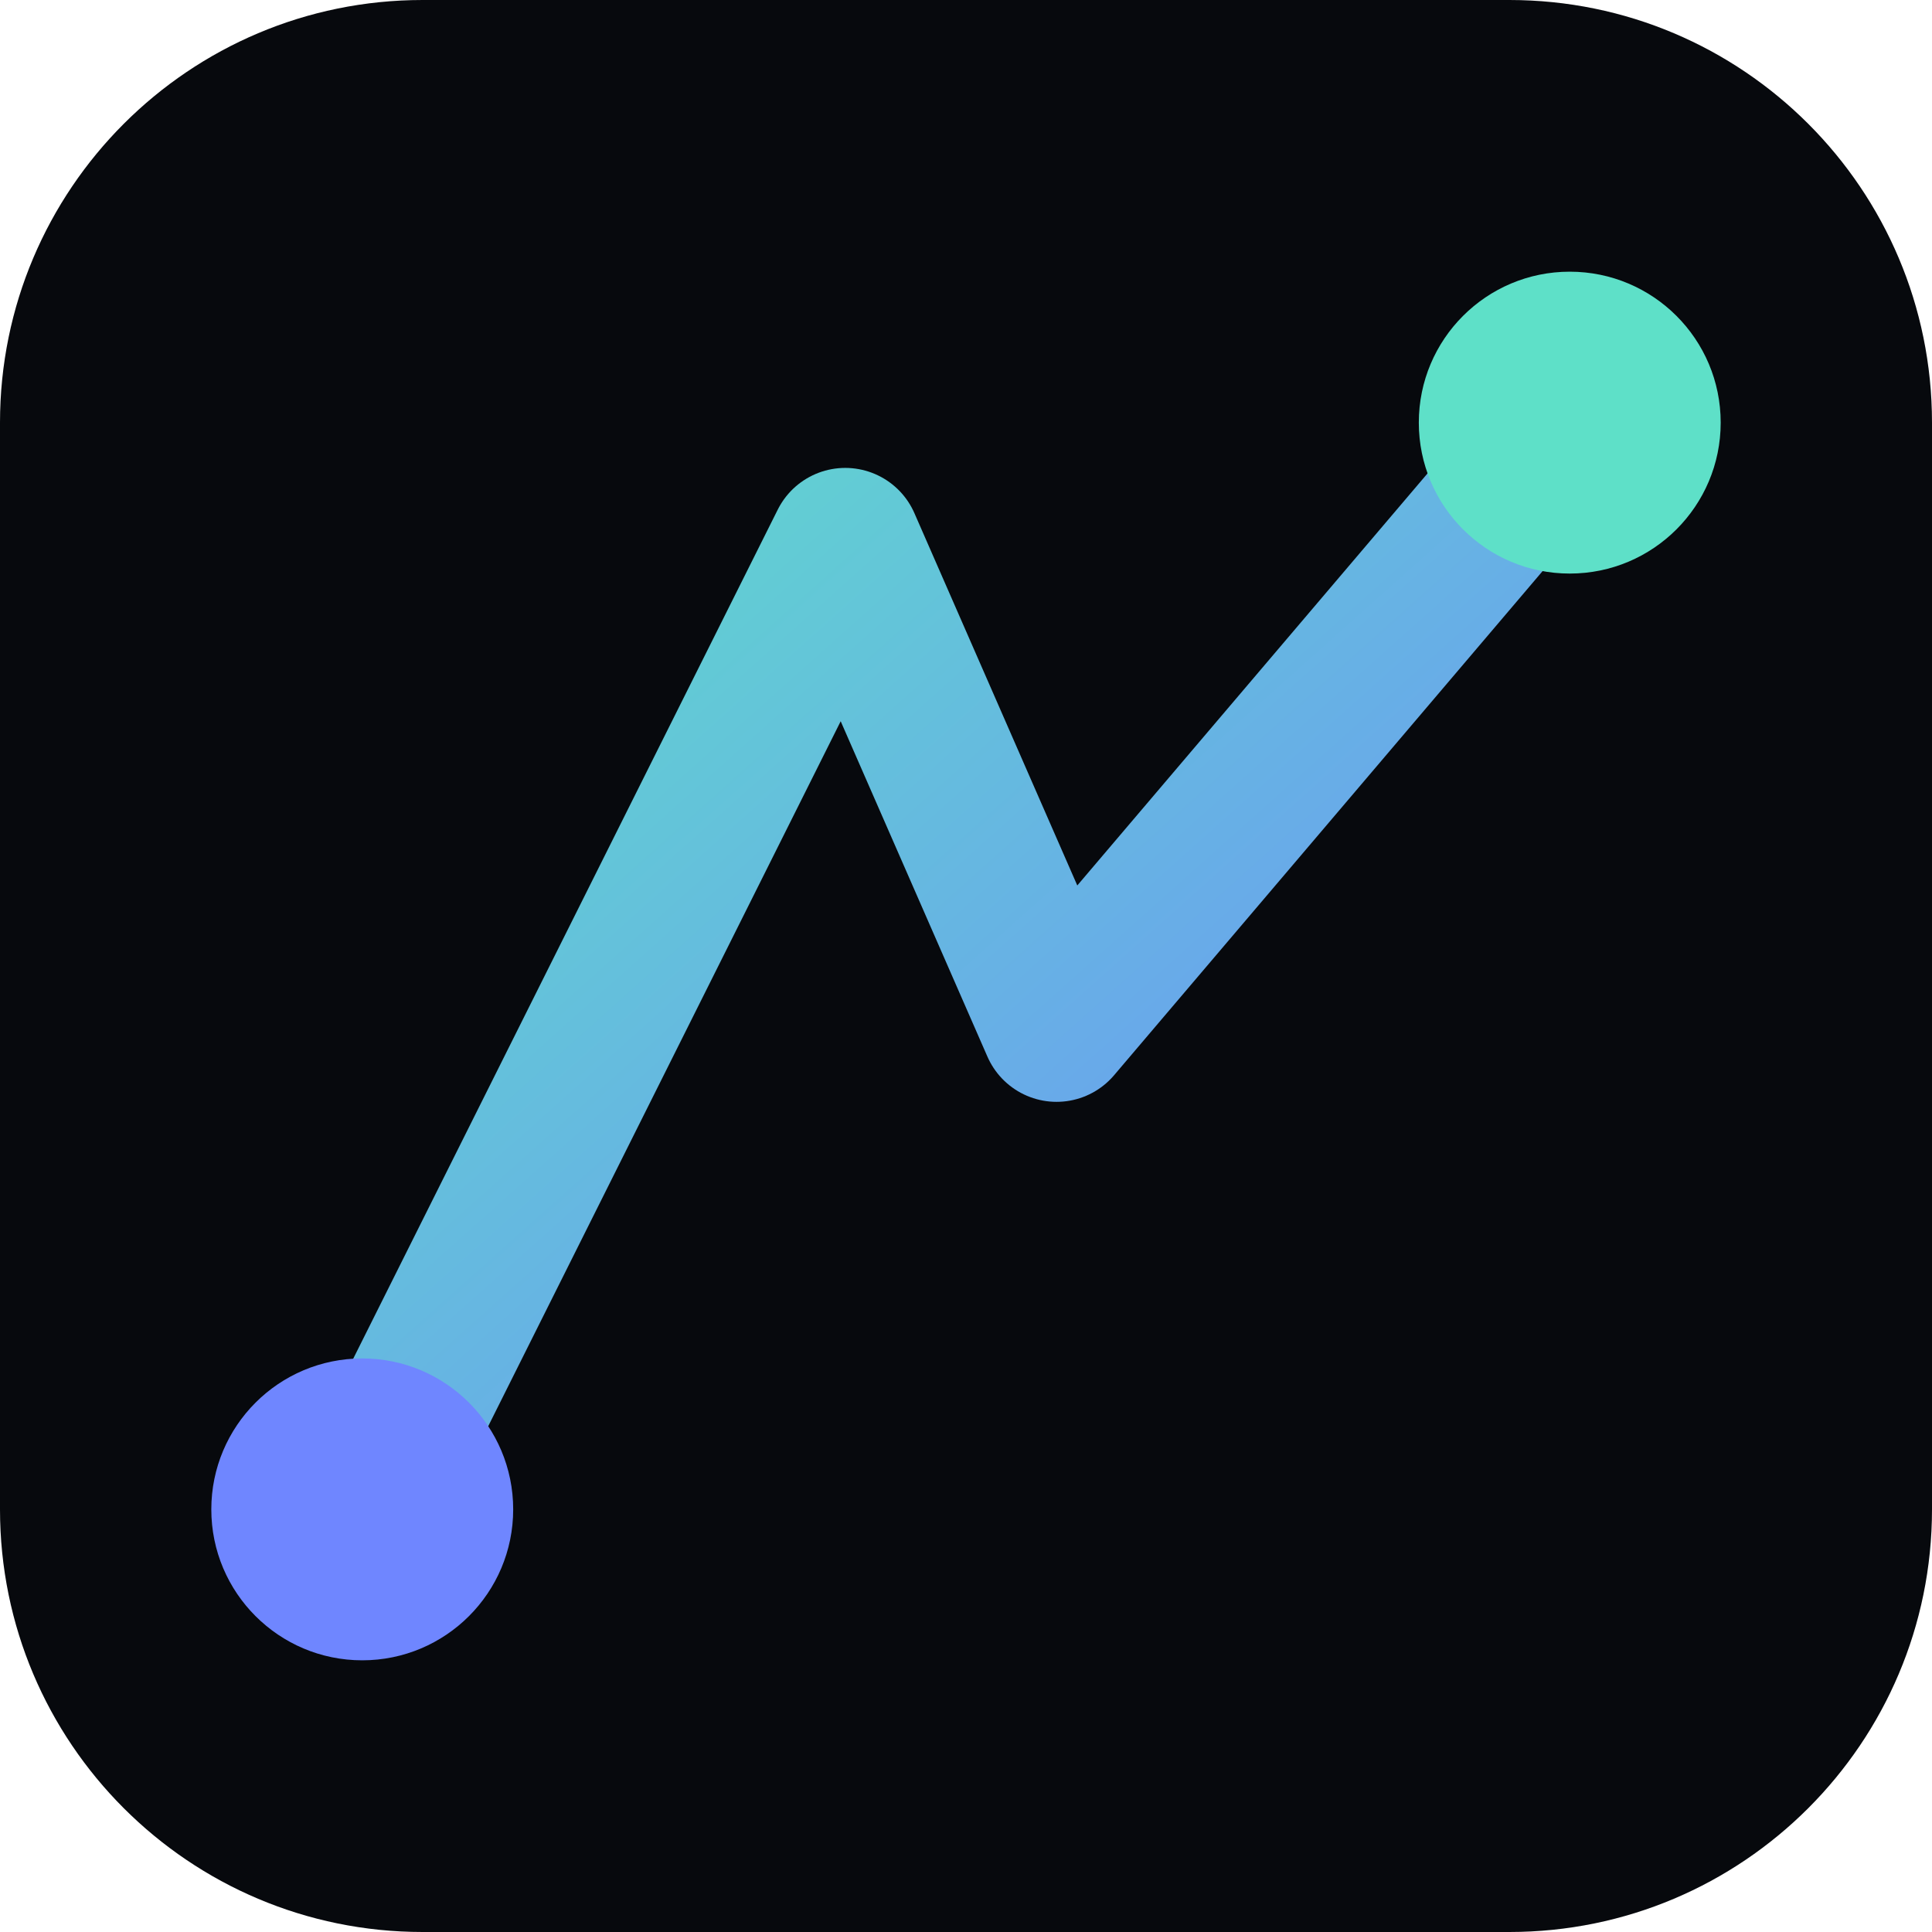
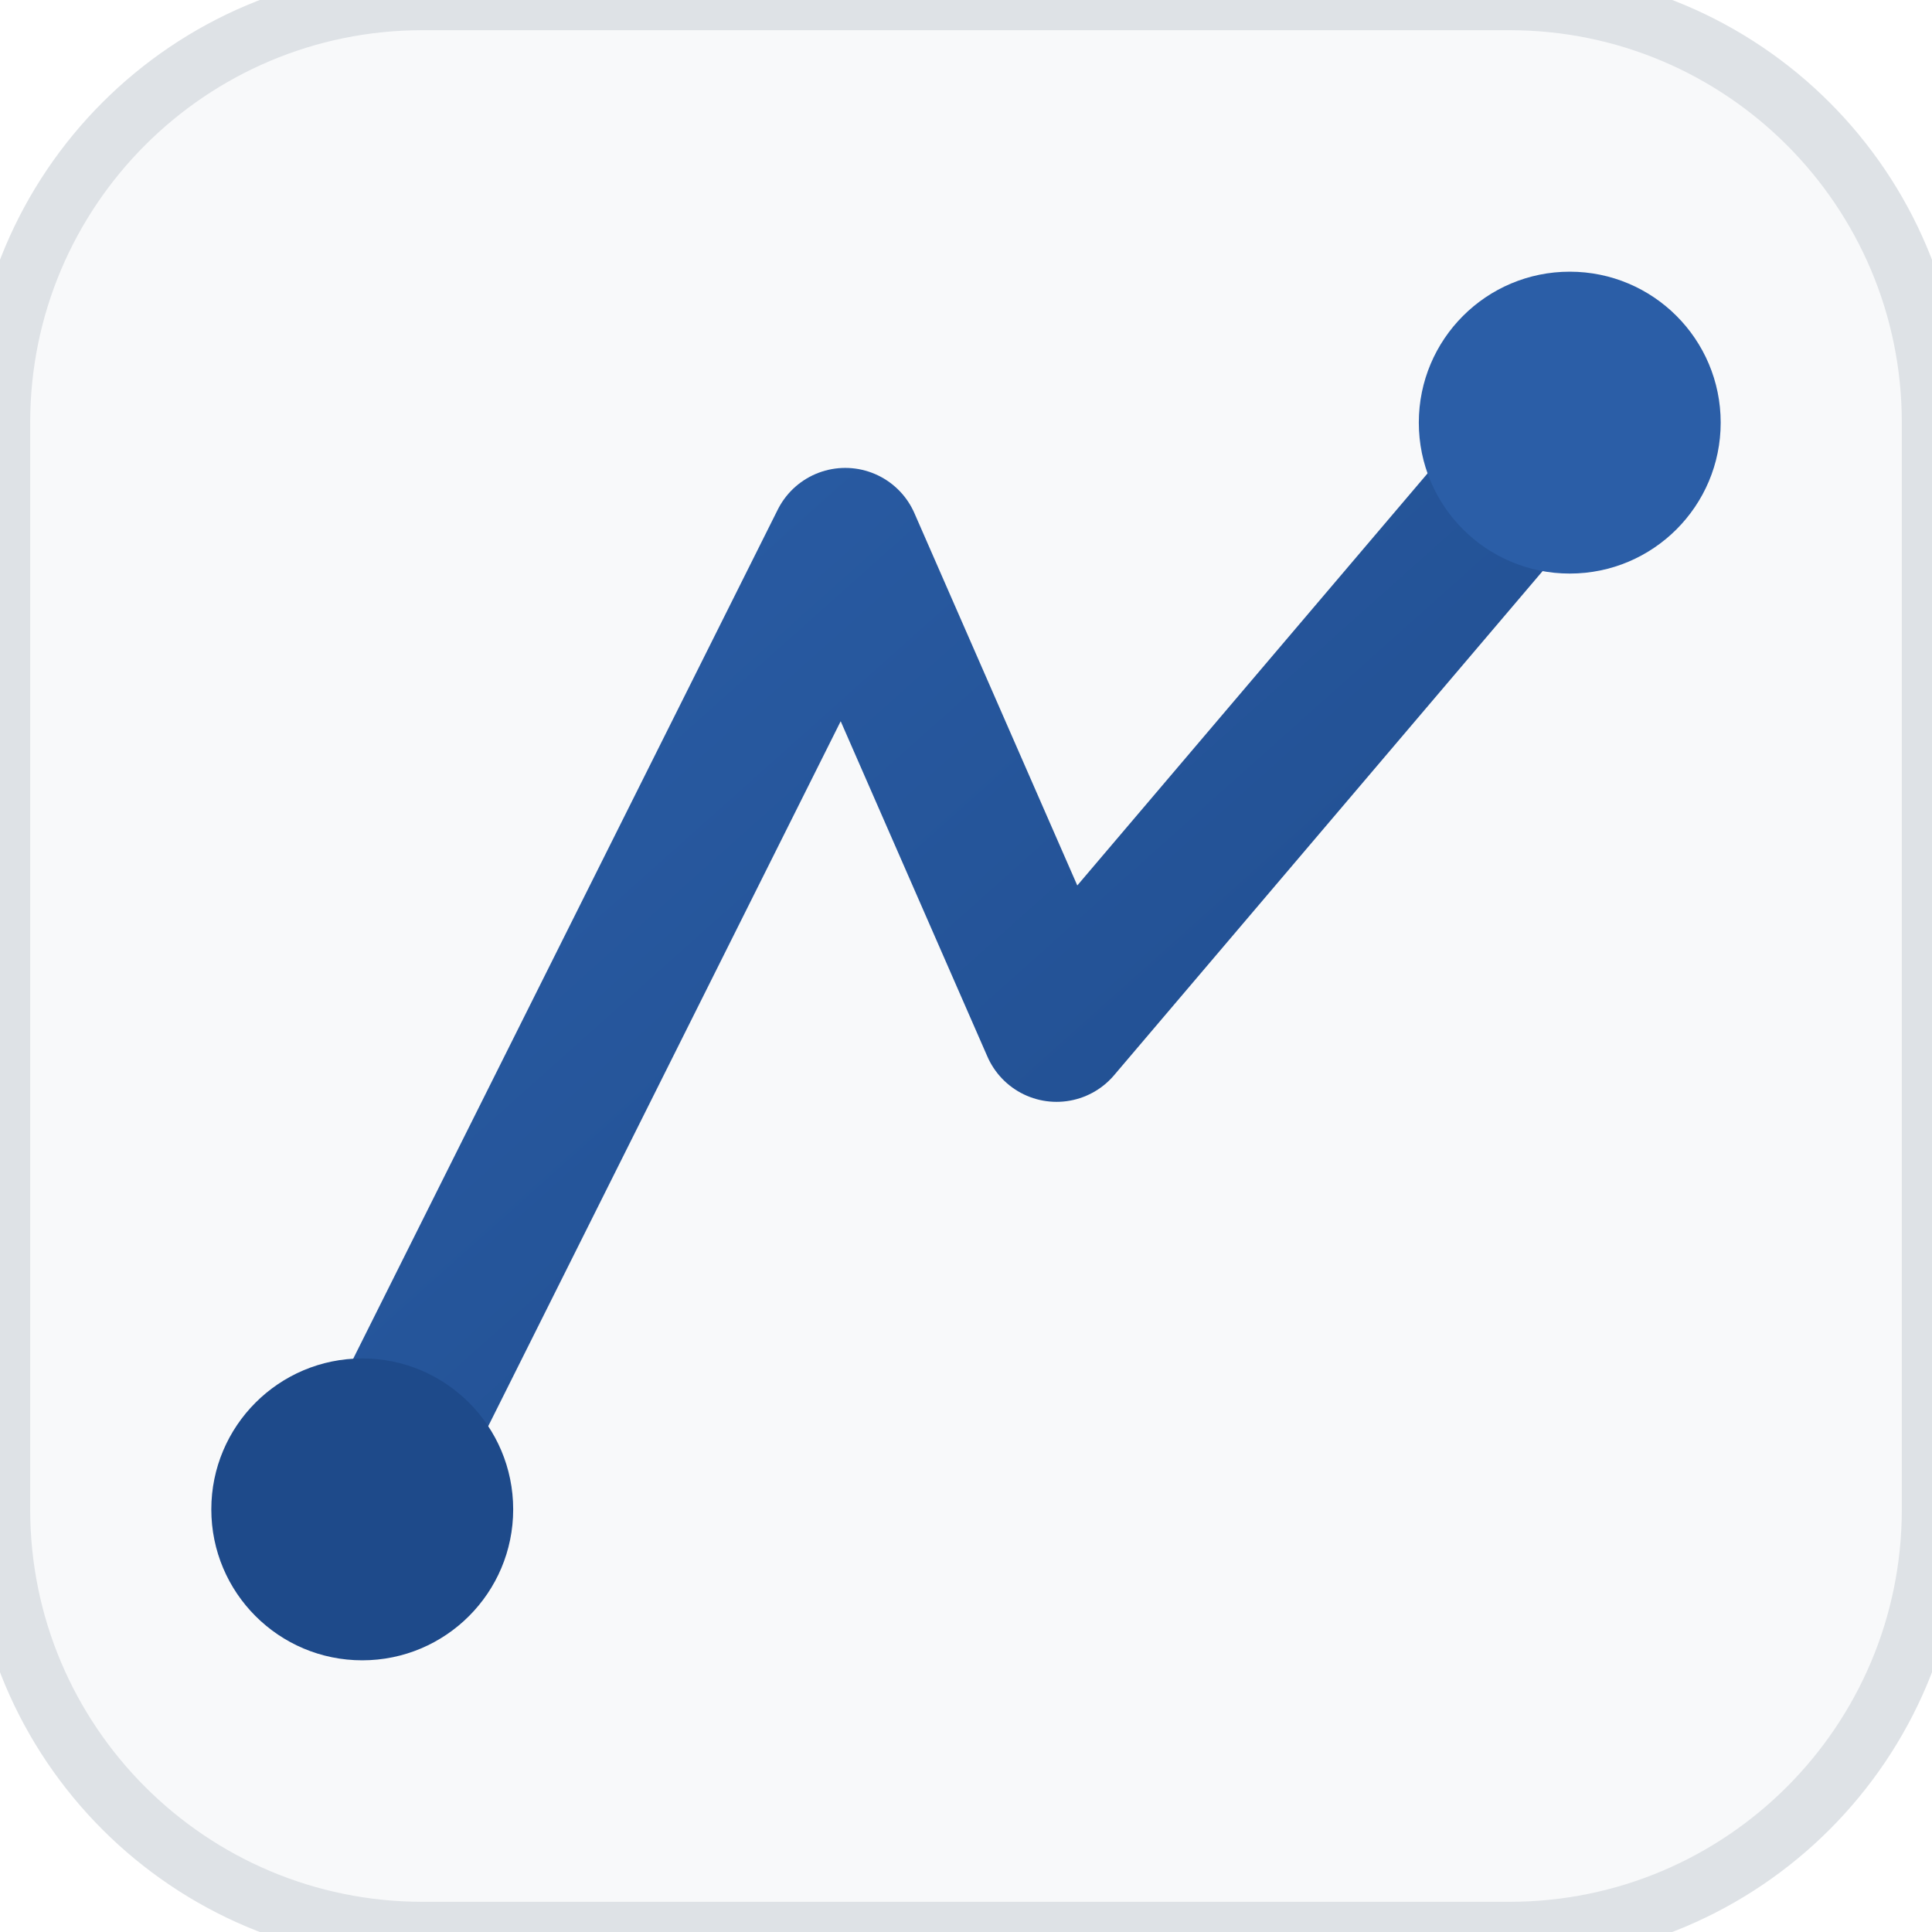
<svg xmlns="http://www.w3.org/2000/svg" viewBox="0 0 64 64" width="64" height="64">
  <defs>
    <linearGradient id="g" x1="0" y1="0" x2="1" y2="1">
-       <stop offset="0" stop-color="#5ee0c8" />
-       <stop offset="1" stop-color="#6f86ff" />
+       <stop offset="0" stop-color="#2B5EA7" />
+       <stop offset="1" stop-color="#1E4A8A" />
    </linearGradient>
  </defs>
-   <rect width="64" height="64" rx="14" fill="#07090d" />
+   <rect width="64" height="64" rx="14" fill="#F8F9FA" stroke="#DEE2E6" stroke-width="2" />
  <path d="M12 50 L28 18 L35 34 L52 14" fill="none" stroke="url(#g)" stroke-width="5" stroke-linecap="round" stroke-linejoin="round" />
-   <circle cx="52" cy="14" r="5" fill="#5ee0c8" />
-   <circle cx="12" cy="50" r="5" fill="#6f86ff" />
+   <circle cx="52" cy="14" r="5" fill="#2B5EA7" />
+   <circle cx="12" cy="50" r="5" fill="#1E4A8A" />
</svg>
